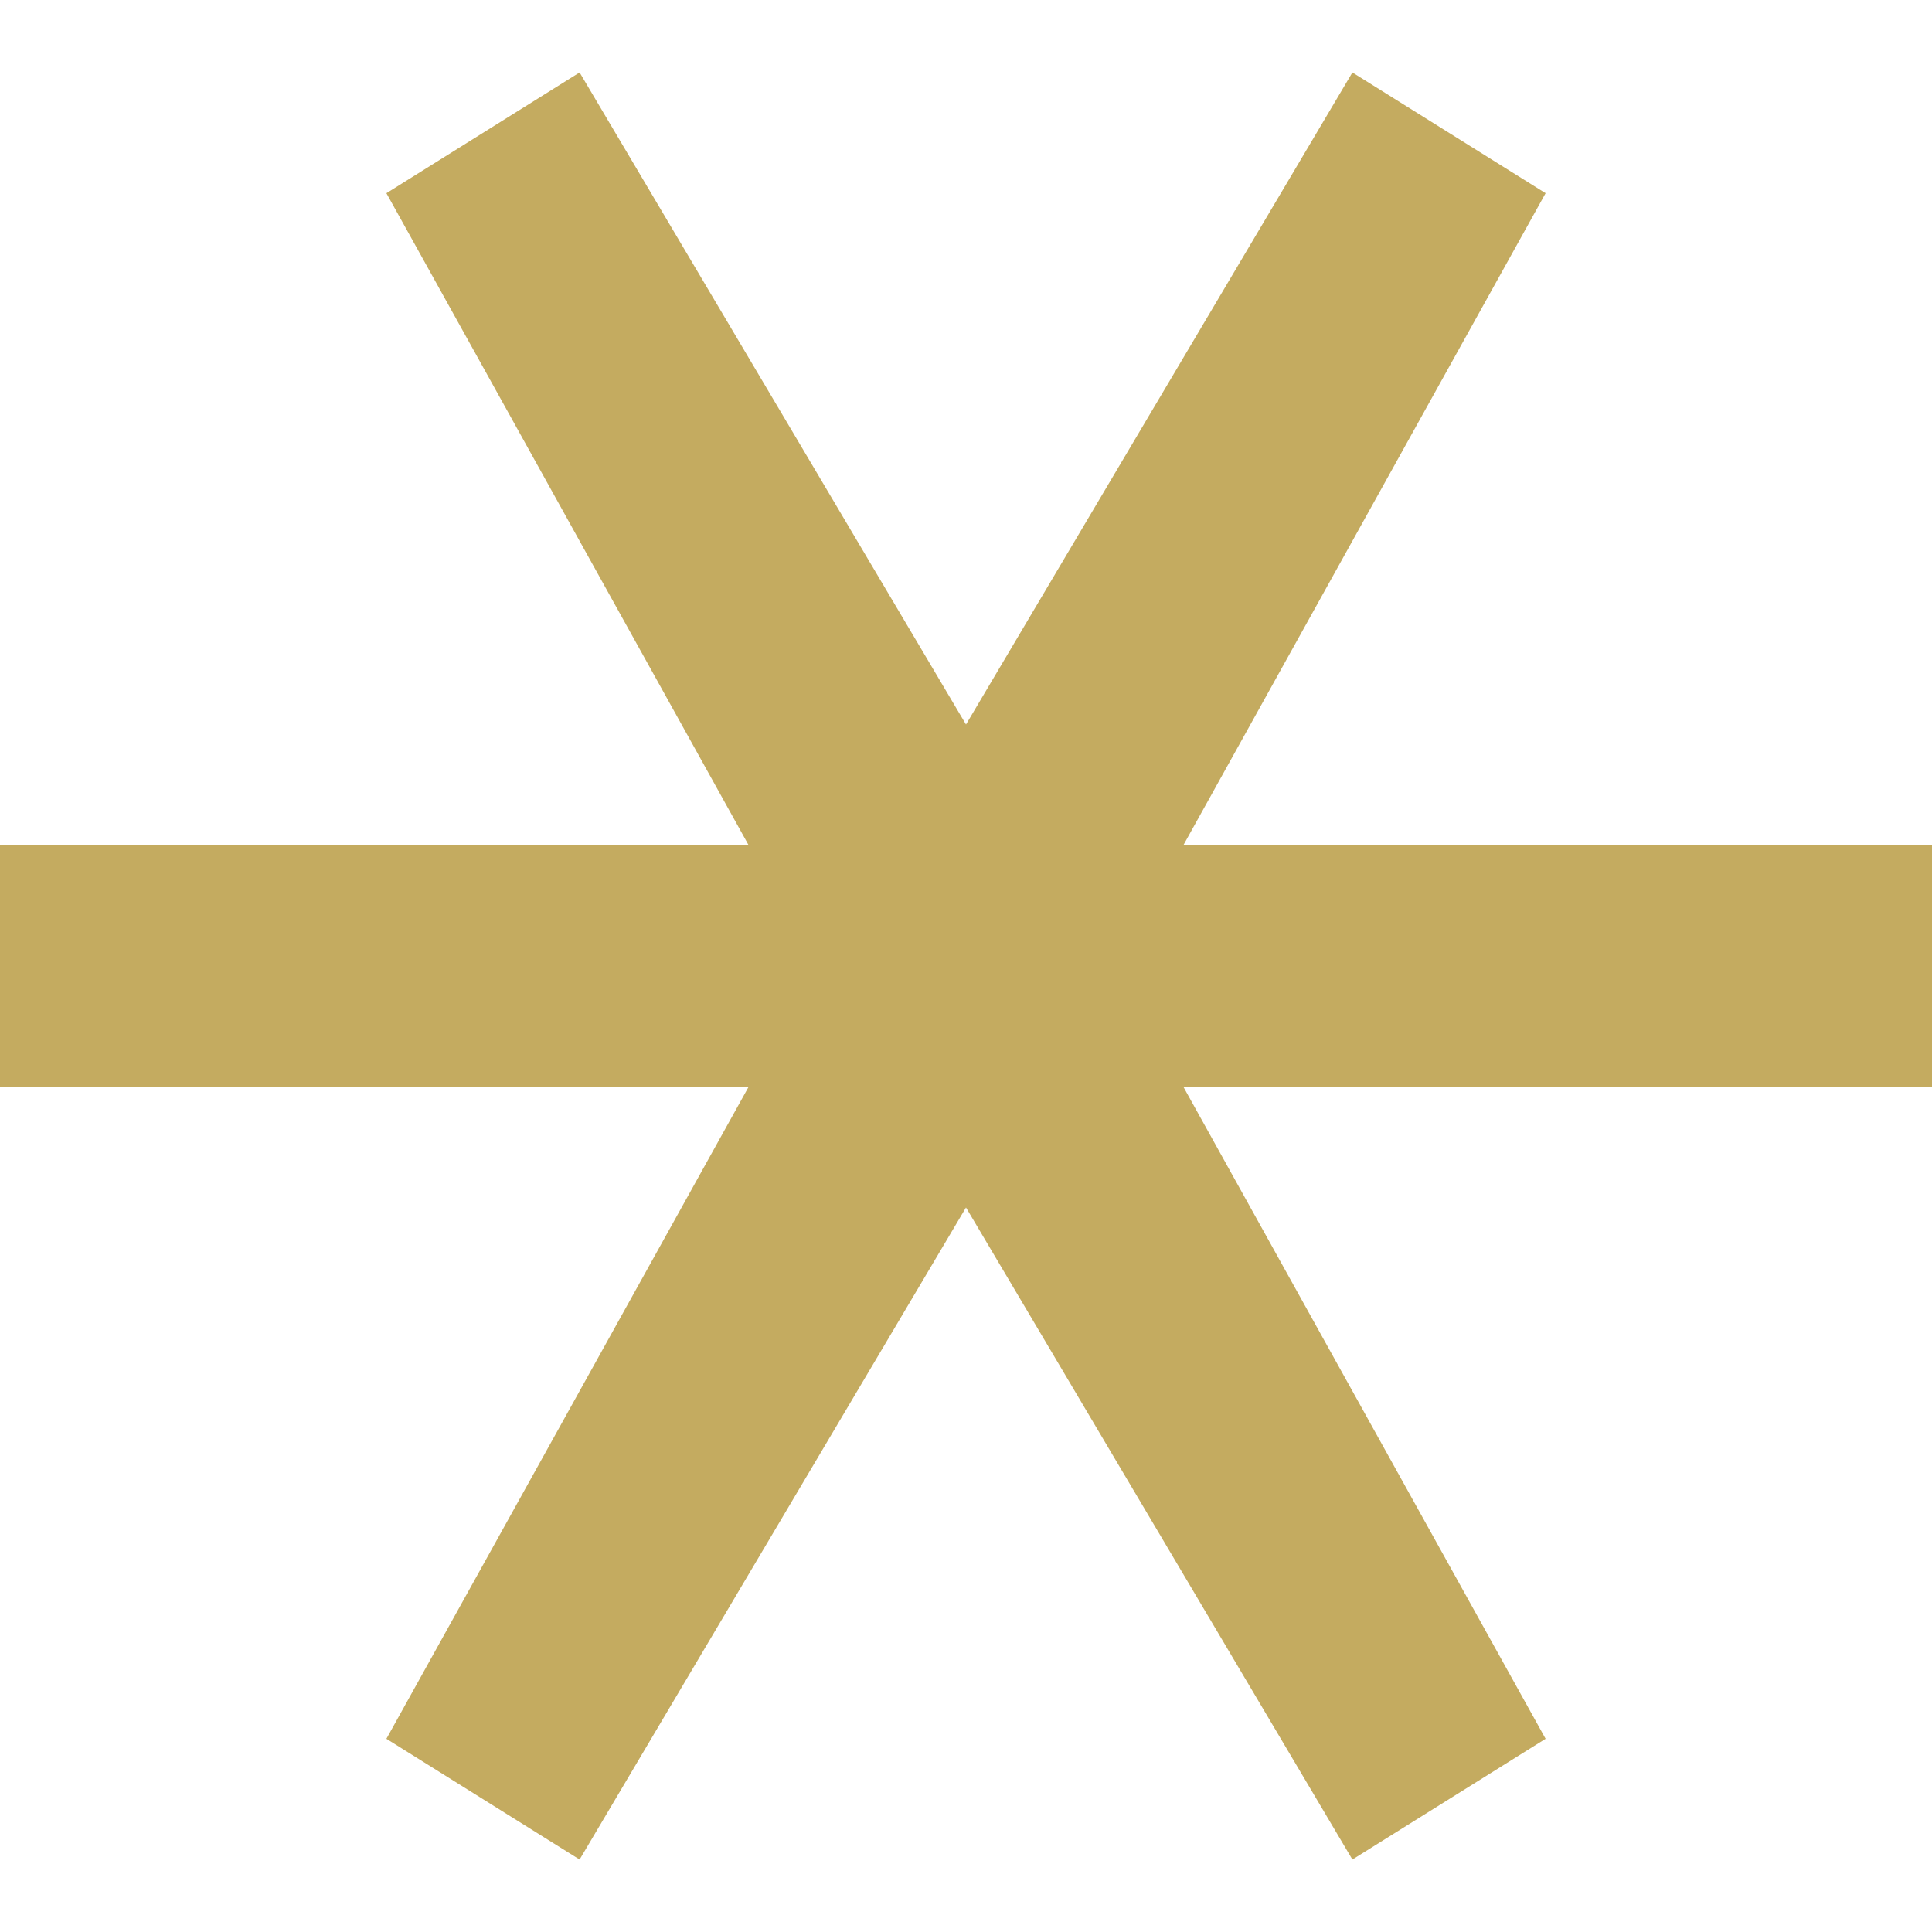
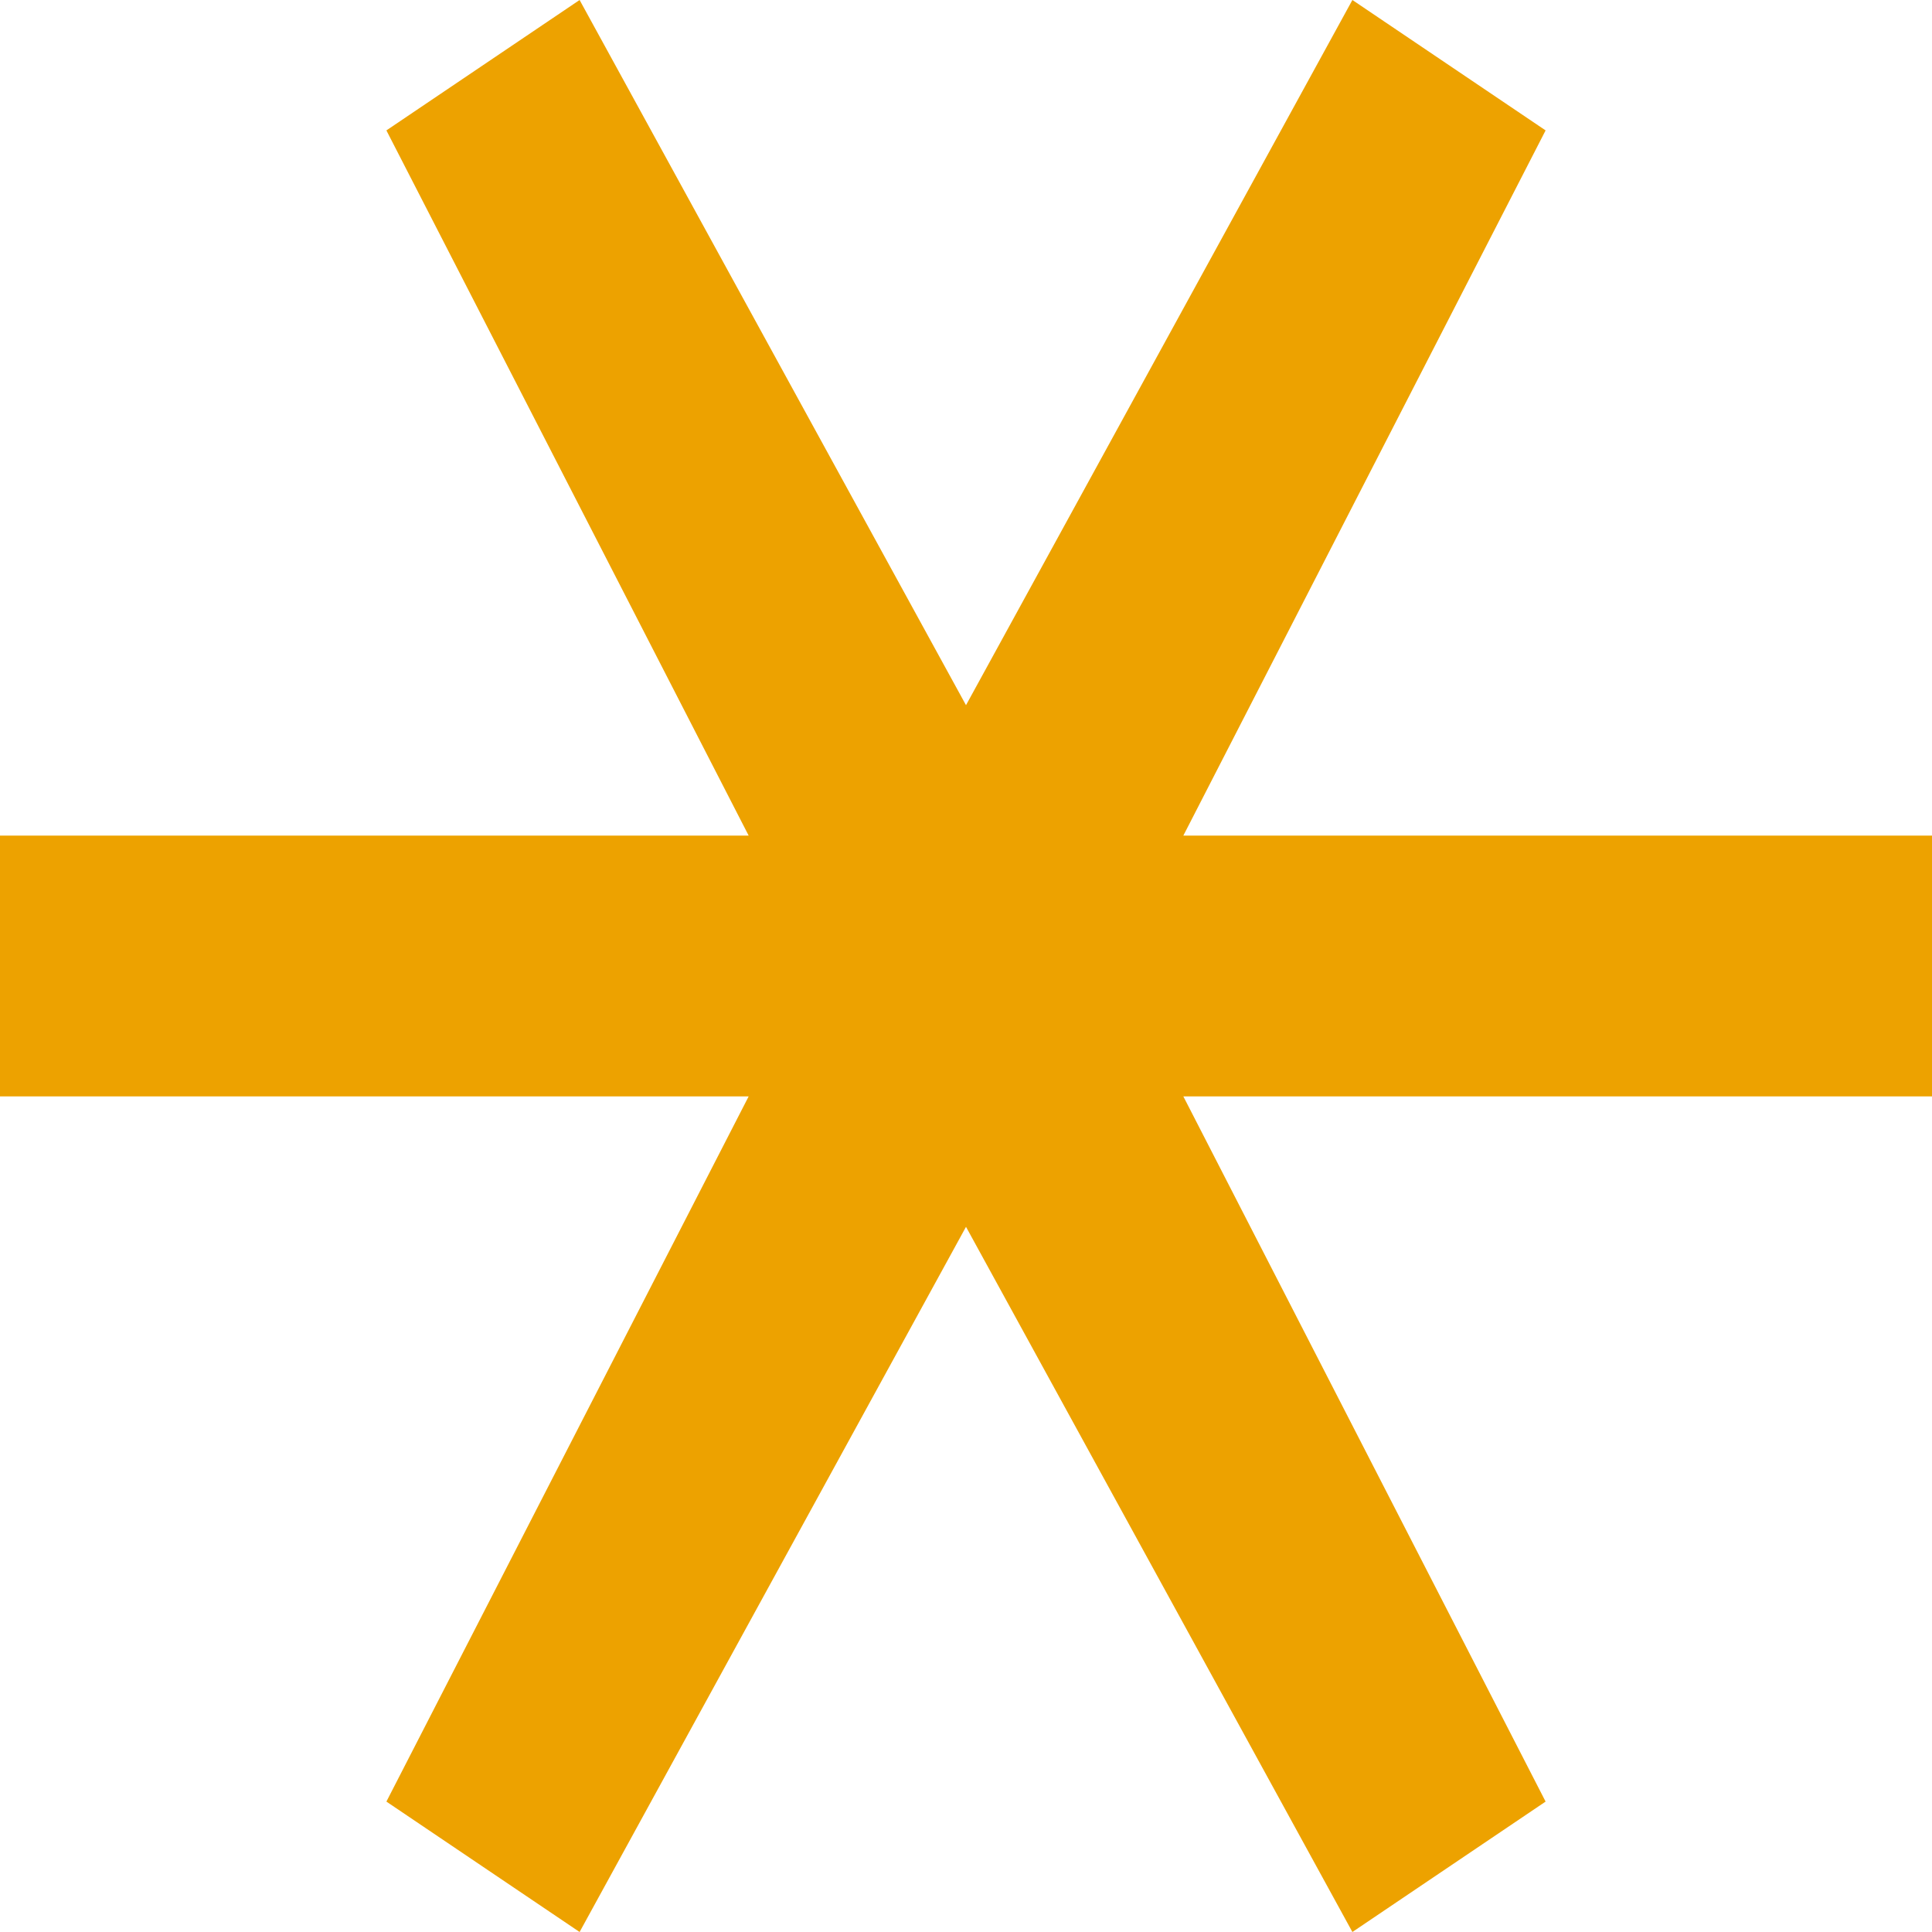
<svg xmlns="http://www.w3.org/2000/svg" width="8" height="8" viewBox="0 0 8 8">
-   <polygon fill="#C4AB60" points="8,3.5 4.9,3.5 6.4,0.8 5.6,0.3 4,3 2.4,0.3 1.6,0.8 3.1,3.5 0,3.5 0,4.5 3.1,4.5 1.6,7.2 2.4,7.7 4,5 5.6,7.7 6.4,7.2 4.9,4.5 8,4.5 " />
+   <polygon points="8 3.46 4.9 3.46 6.4 0.54 5.6 0 4 2.92 2.4 0 1.6 0.54 3.1 3.46 0 3.46 0 4.54 3.1 4.54 1.6 7.46 2.4 8 4 5.08 5.6 8 6.4 7.46 4.9 4.54 8 4.54 8 3.46" fill="#EDA200" />
</svg>
